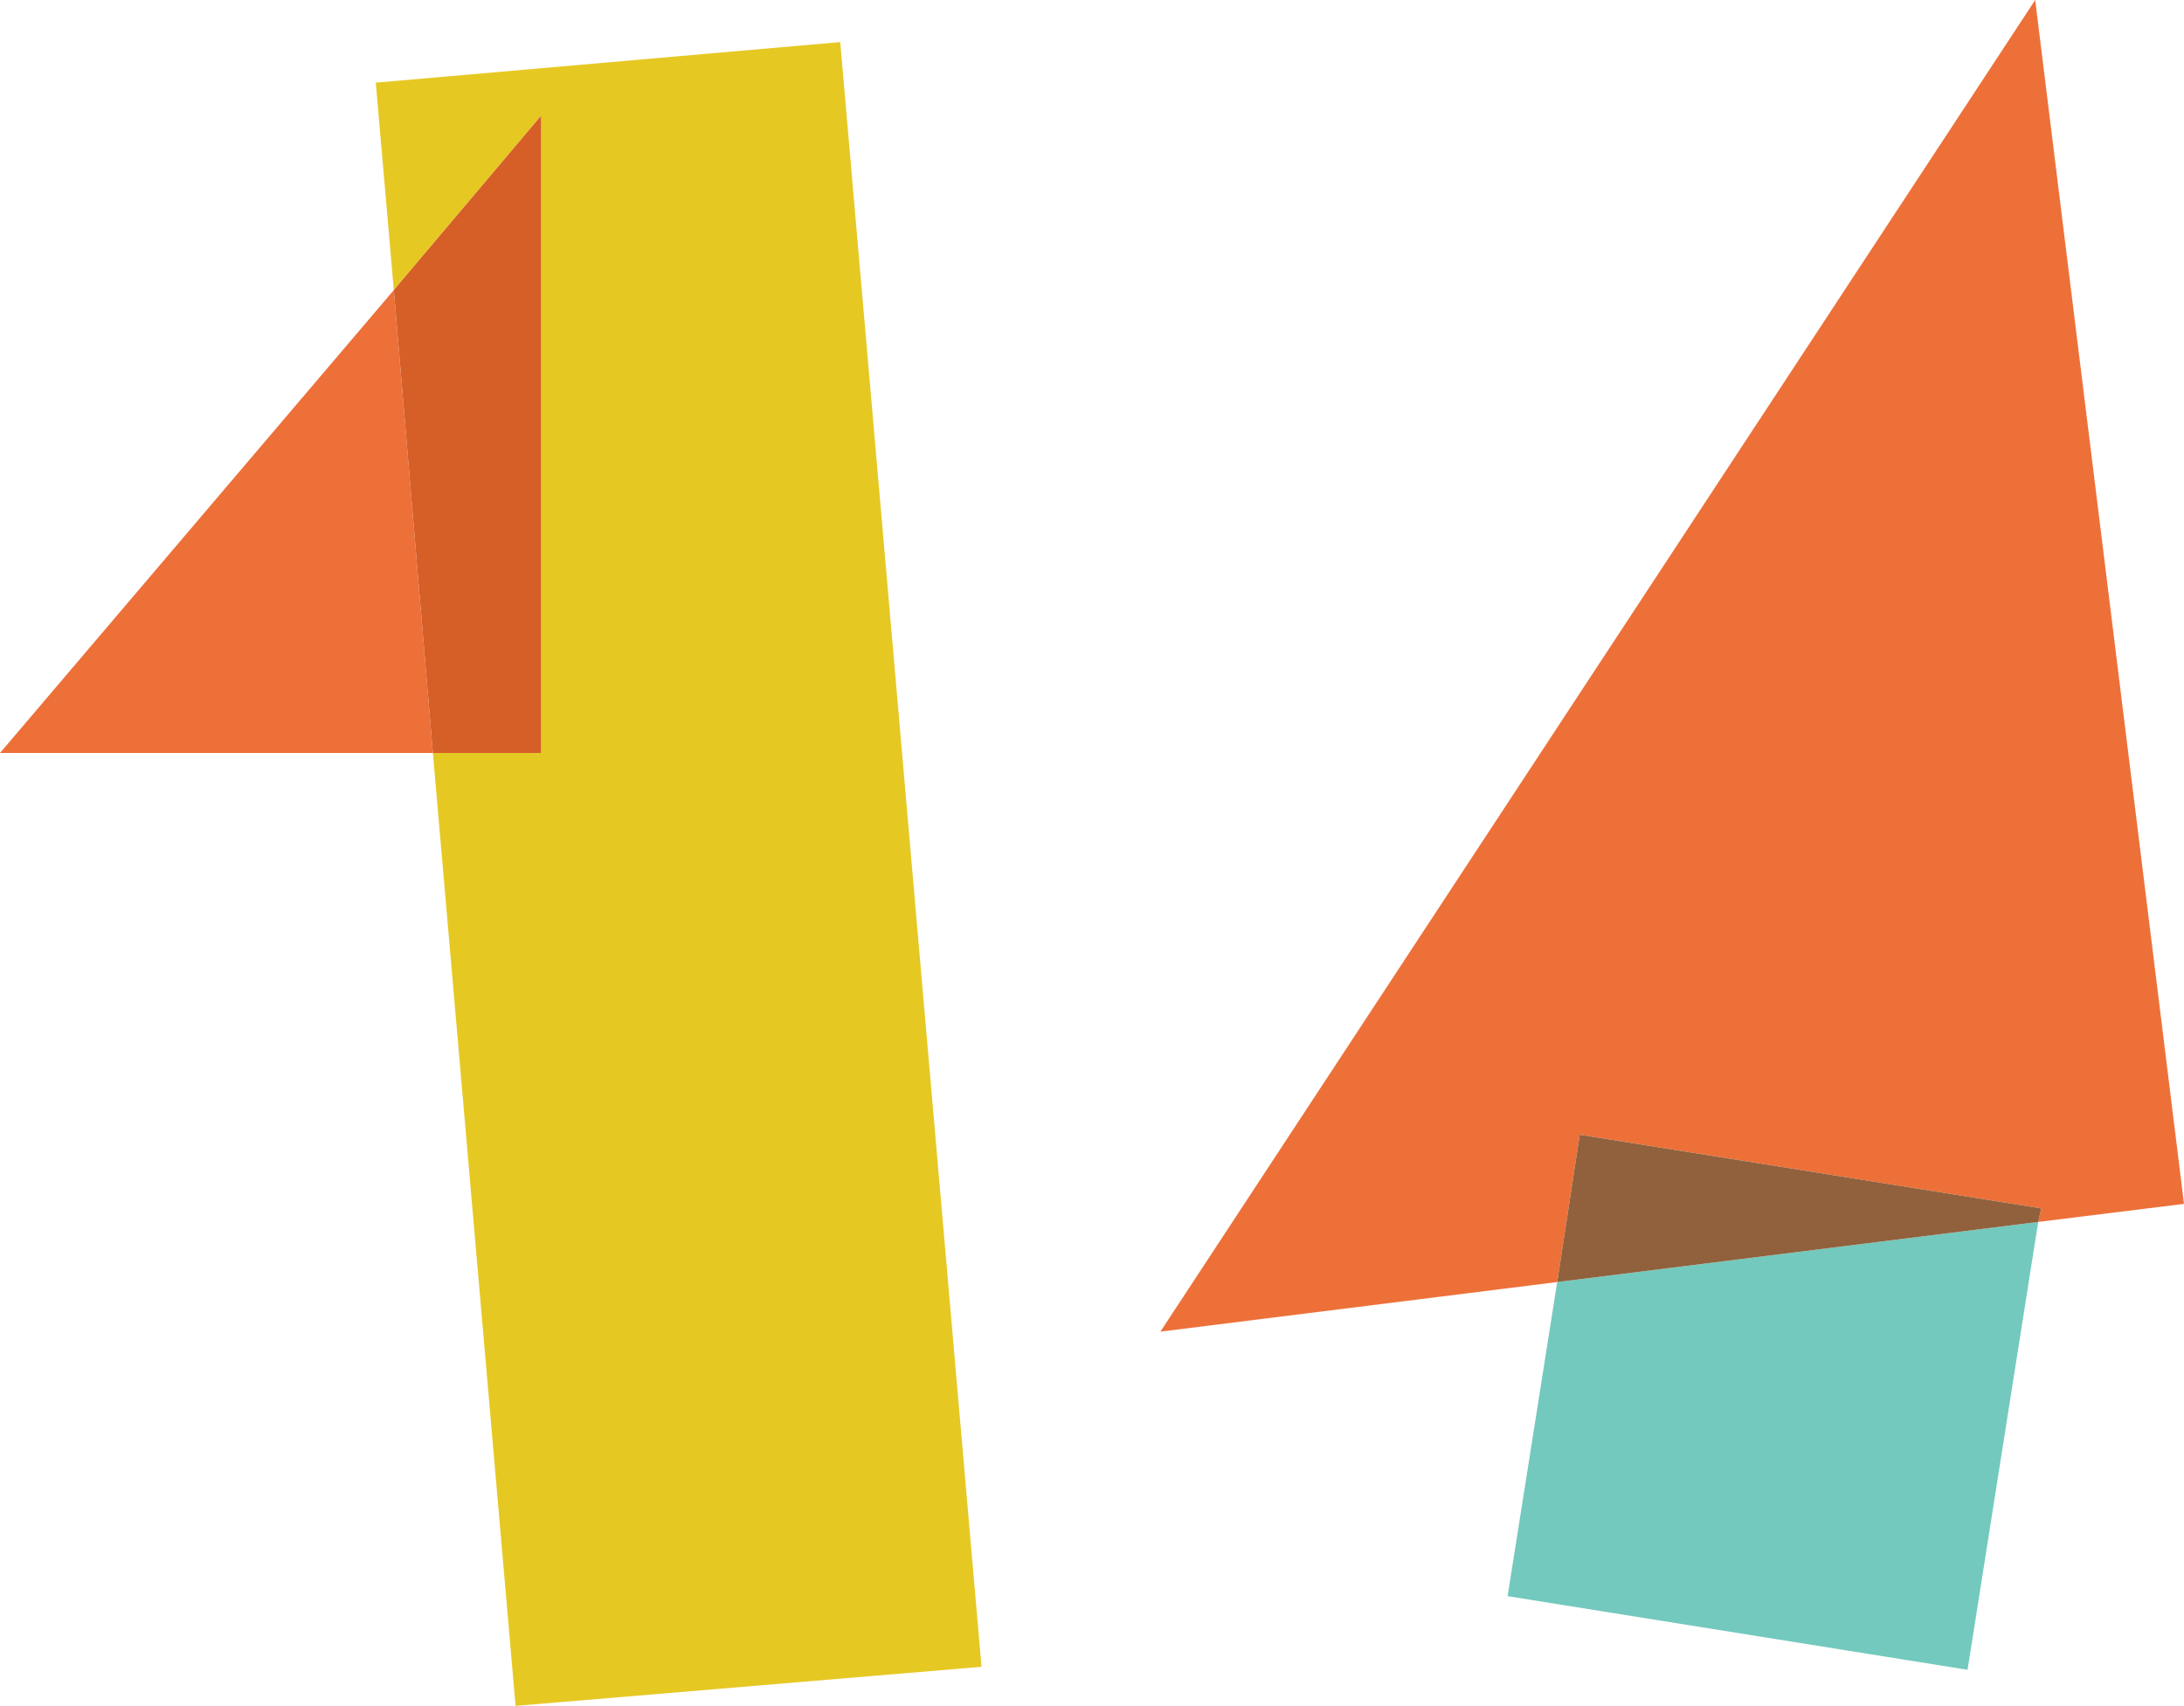
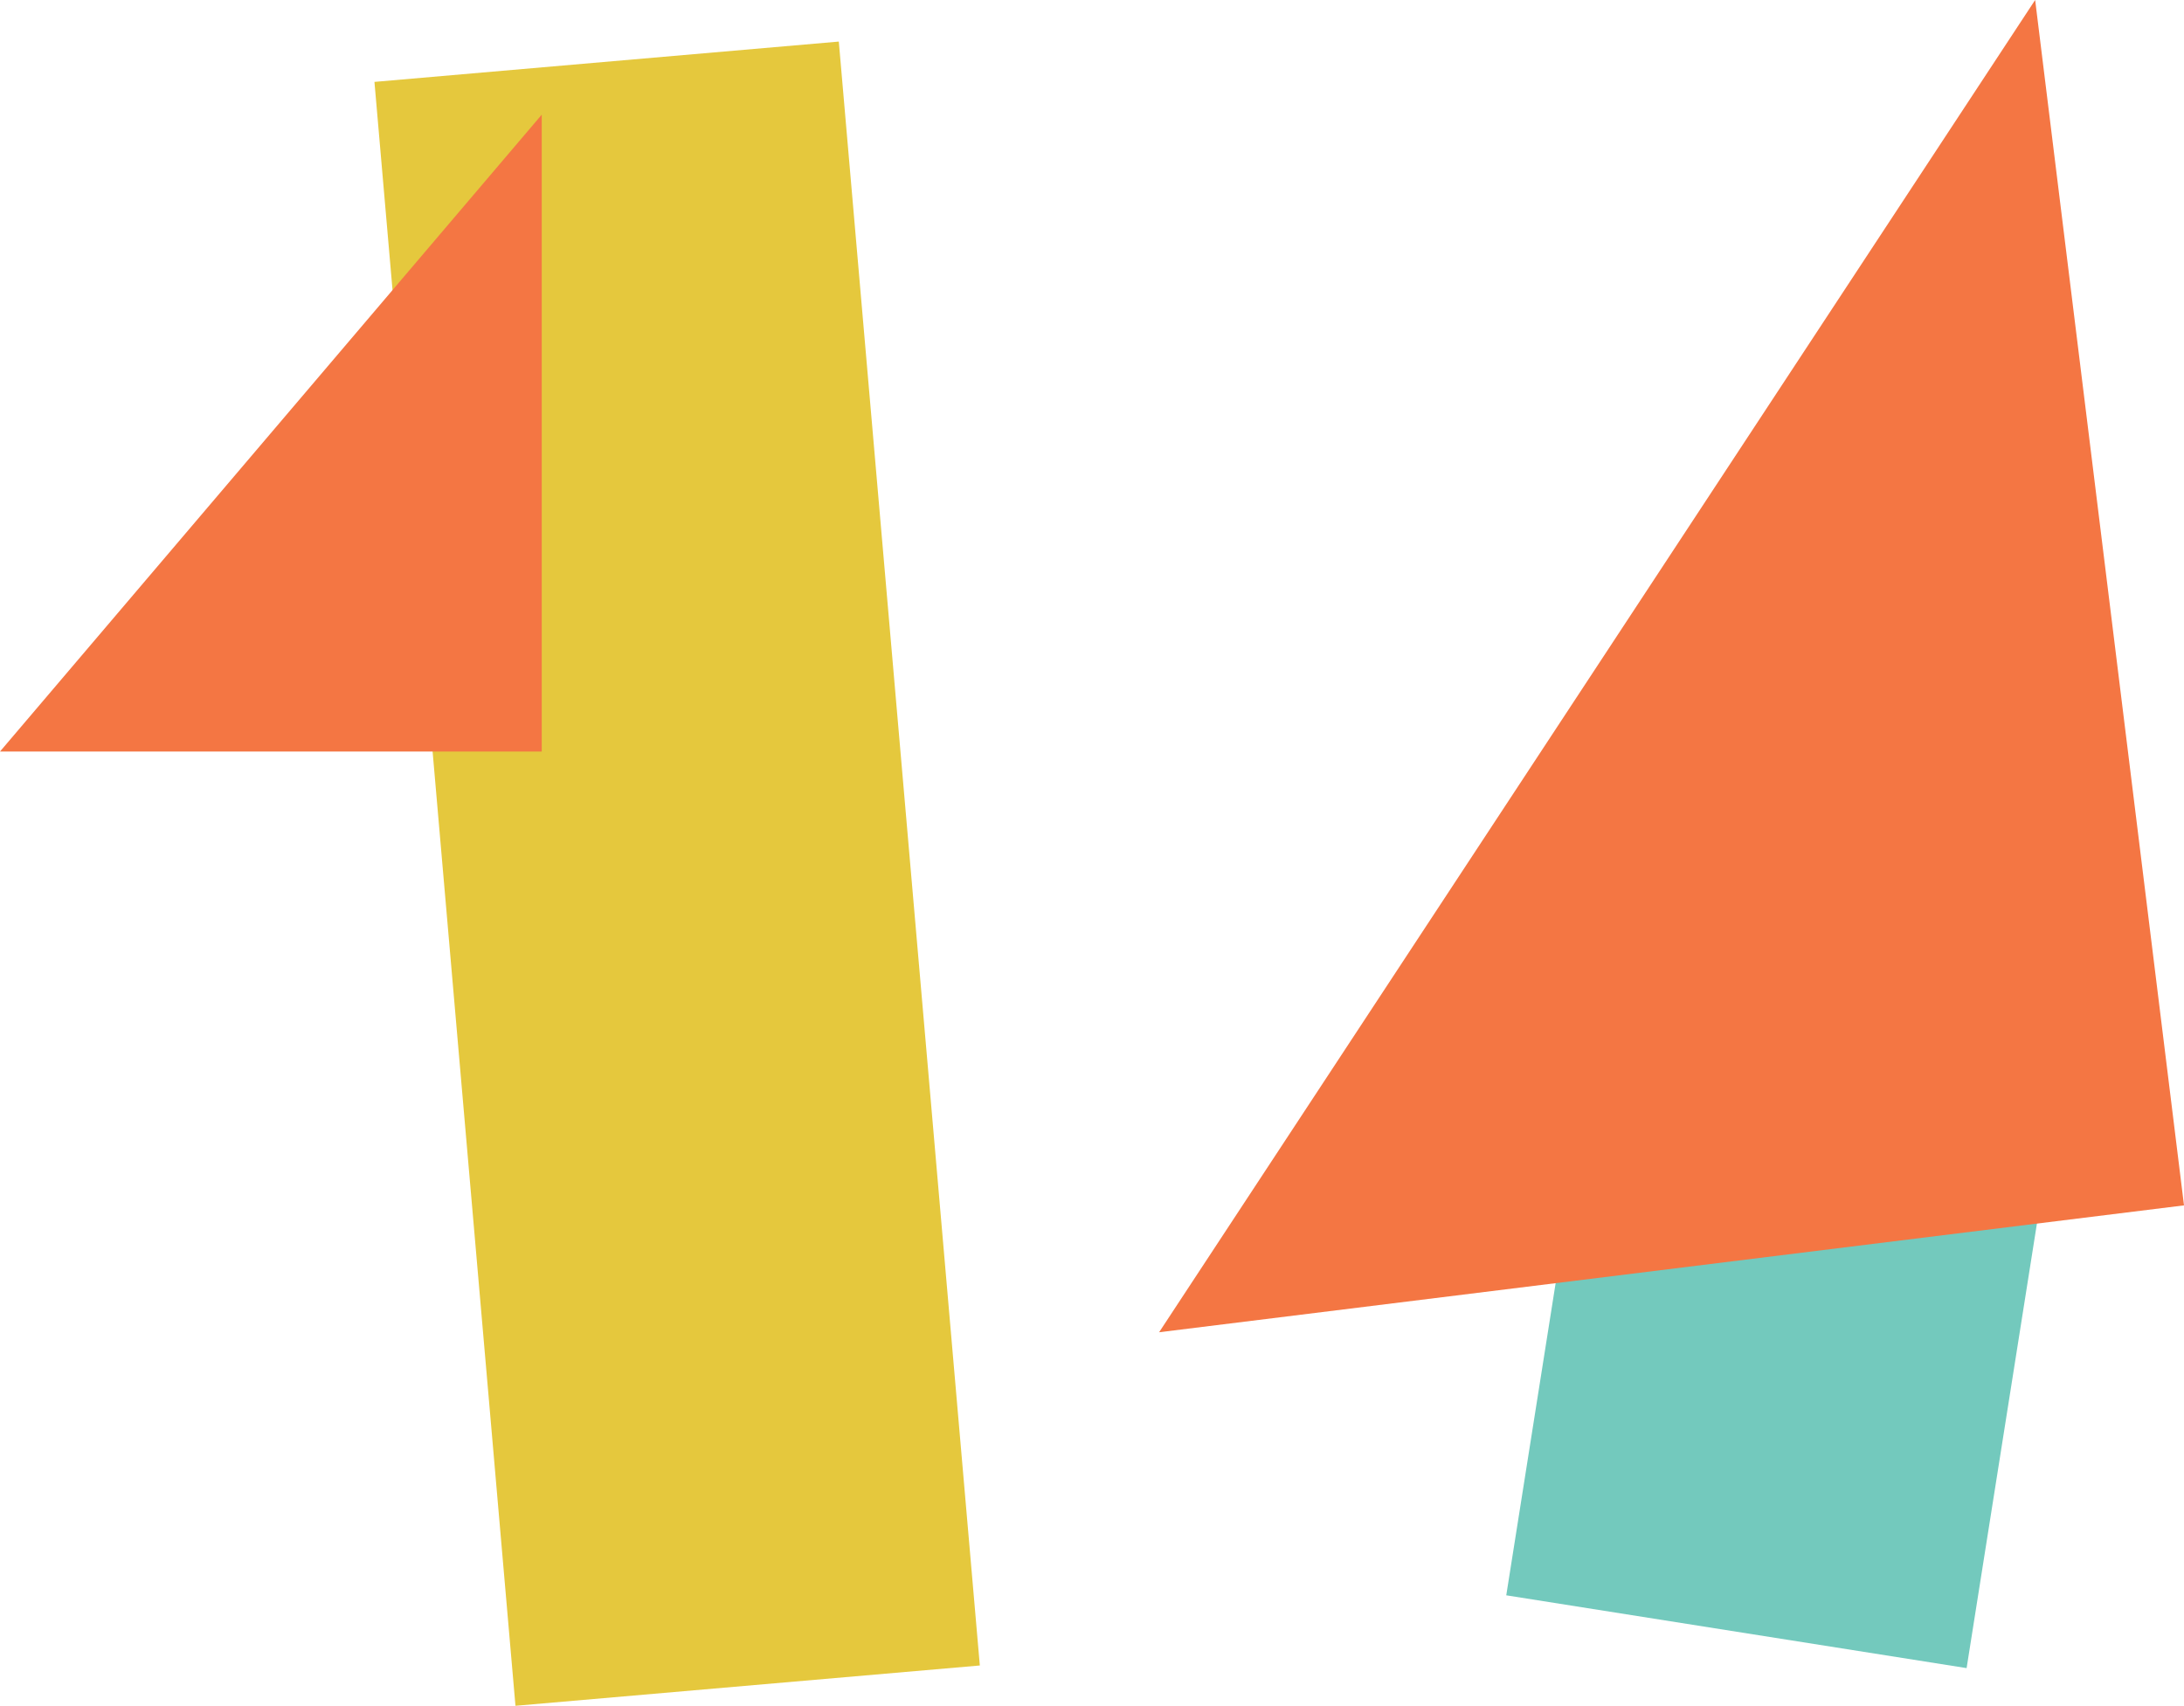
- <svg xmlns="http://www.w3.org/2000/svg" version="1.1" id="Layer_1" x="0px" y="0px" viewBox="0 0 145.3 113.5" enable-background="new 0 0 145.3 113.5" xml:space="preserve">
-   <polygon fill="#E6C823" points="55.9,2.8 25,5.5 26.2,19.3 36,7.7 36,50.1 28.8,50.1 34.3,113.5 65.3,110.9 " />
-   <polygon fill="#73C9BD" points="135.6,81.3 103.6,85.3 100.3,106.2 130.9,111.1 " />
-   <polygon fill="#ED7039" points="26.2,19.3 0,50.1 28.8,50.1 " />
-   <polygon fill="#D65E27" points="36,7.7 26.2,19.3 28.8,50.1 36,50.1 " />
-   <polygon fill="#ED7039" points="135.4,0 77.2,88.6 103.6,85.3 105.1,75.5 135.8,80.4 135.6,81.3 145.3,80.1 " />
-   <polygon fill="#90613C" points="105.1,75.5 103.6,85.3 135.6,81.3 135.8,80.4 " />
+ <svg xmlns="http://www.w3.org/2000/svg" version="1.1" id="Layer_1" x="0px" y="0px" viewBox="0 0 89.5 69.9" enable-background="new 0 0 89.5 69.9" xml:space="preserve">
+   <rect x="18.2" y="2.4" transform="matrix(0.9963 -8.651133e-02 8.651133e-02 0.9963 -2.9954 2.5396)" class="logo-item logo-item--beach" fill="#E5C83D" width="19.1" height="66.8" />
+   <rect x="63.1" y="47.9" transform="matrix(0.9877 0.1562 -0.1562 0.9877 9.8679 -10.6511)" class="logo-item logo-item--tropical" fill="#73C9BD" width="19.1" height="19.1" />
+   <polygon class="logo-item logo-item--vulcano" fill="#F47643" points="22.2,30.8 0,30.8 22.2,4.7 " />
+   <polygon class="logo-item logo-item--vulcano" fill="#F47643" points="89.5,49.4 47.5,54.6 83.4,0 " />
</svg>
